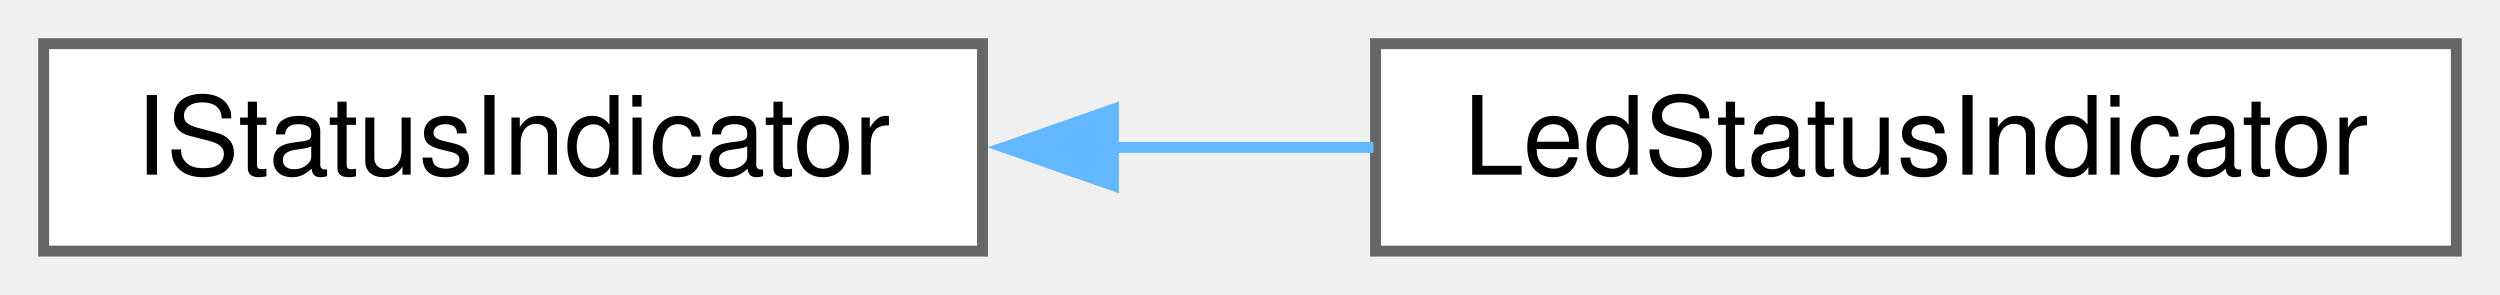
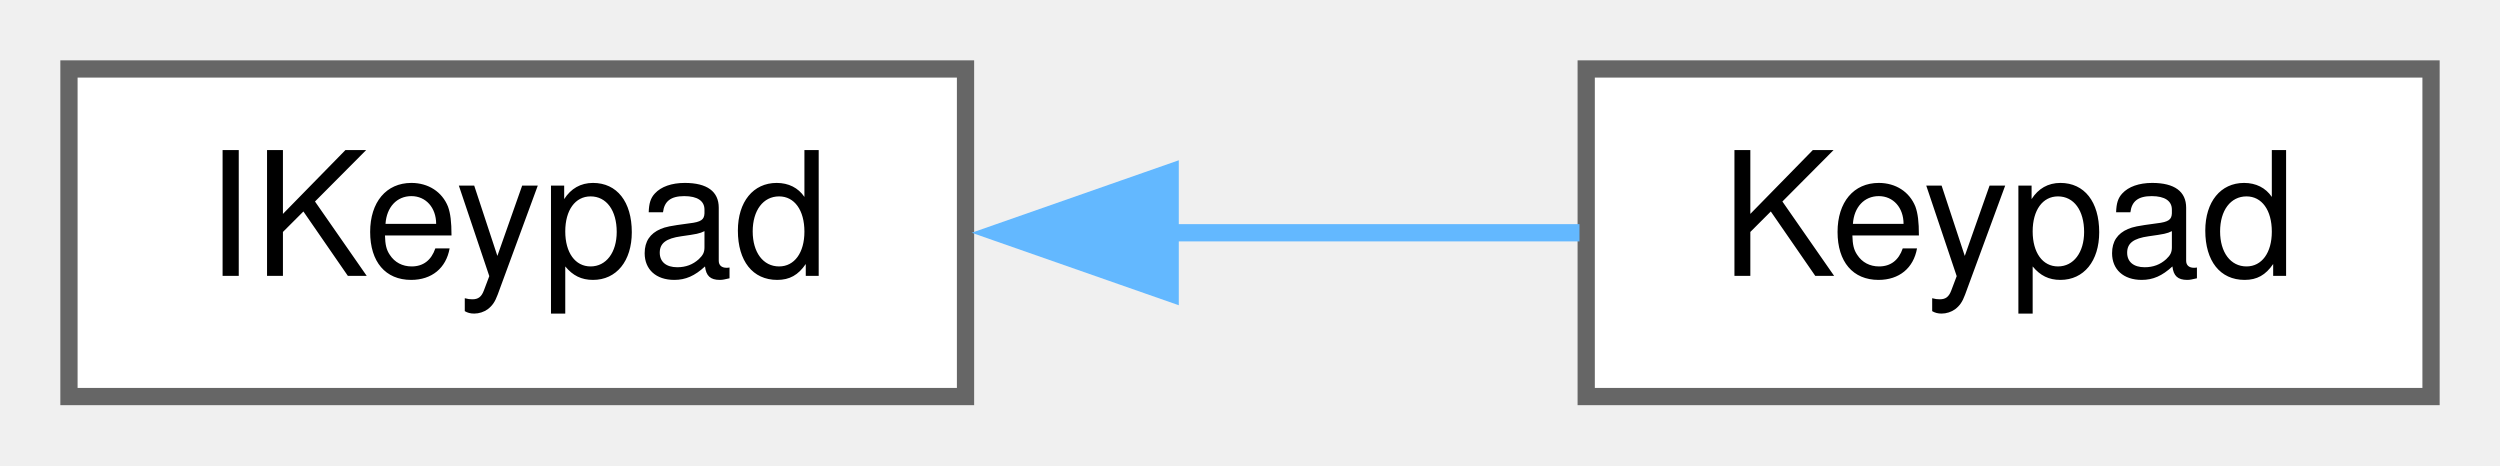
- <svg xmlns="http://www.w3.org/2000/svg" xmlns:xlink="http://www.w3.org/1999/xlink" width="229pt" height="27pt" viewBox="0.00 0.00 229.00 27.00">
+ <svg xmlns="http://www.w3.org/2000/svg" xmlns:xlink="http://www.w3.org/1999/xlink" width="145pt" height="27pt" viewBox="0.00 0.00 145.00 27.00">
  <g id="graph0" class="graph" transform="scale(1 1) rotate(0) translate(4 23)">
    <g id="node1" class="node">
      <g id="a_node1">
-         <a xlink:href="classIStatusIndicator.xhtml" target="_top" xlink:title="Interface to an indicator capable to visualize a state.">
-           <polygon fill="white" stroke="#666666" points="86,-19 0,-19 0,0 86,0 86,-19" />
-           <text text-anchor="middle" x="43" y="-7" font-family="Helvetica,sans-Serif" font-size="10.00">IStatusIndicator</text>
+         <a xlink:href="classIKeypad.xhtml" target="_top" xlink:title="Interface to an human input device.">
+           <polygon fill="white" stroke="#666666" points="52,-19 0,-19 0,0 52,0 52,-19" />
+           <text text-anchor="middle" x="26" y="-7" font-family="Helvetica,sans-Serif" font-size="10.00">IKeypad</text>
        </a>
      </g>
    </g>
    <g id="node2" class="node">
      <g id="a_node2">
-         <a xlink:href="classLedStatusIndicator.xhtml" target="_top" xlink:title=" ">
-           <polygon fill="white" stroke="#666666" points="221,-19 122,-19 122,0 221,0 221,-19" />
-           <text text-anchor="middle" x="171.5" y="-7" font-family="Helvetica,sans-Serif" font-size="10.00">LedStatusIndicator</text>
+         <a xlink:href="classKeypad.xhtml" target="_top" xlink:title=" ">
+           <polygon fill="white" stroke="#666666" points="137,-19 88,-19 88,0 137,0 137,-19" />
+           <text text-anchor="middle" x="112.5" y="-7" font-family="Helvetica,sans-Serif" font-size="10.00">Keypad</text>
        </a>
      </g>
    </g>
    <g id="edge1" class="edge">
-       <path fill="none" stroke="#63b8ff" d="M97.9,-9.5C105.84,-9.5 113.98,-9.5 121.81,-9.5" />
-       <polygon fill="#63b8ff" stroke="#63b8ff" points="97.99,-6 87.99,-9.5 97.99,-13 97.99,-6" />
+       <path fill="none" stroke="#63b8ff" d="M63.83,-9.5C71.89,-9.5 80.22,-9.5 87.61,-9.5" />
+       <polygon fill="#63b8ff" stroke="#63b8ff" points="63.87,-6 53.87,-9.5 63.87,-13 63.87,-6" />
    </g>
  </g>
</svg>
